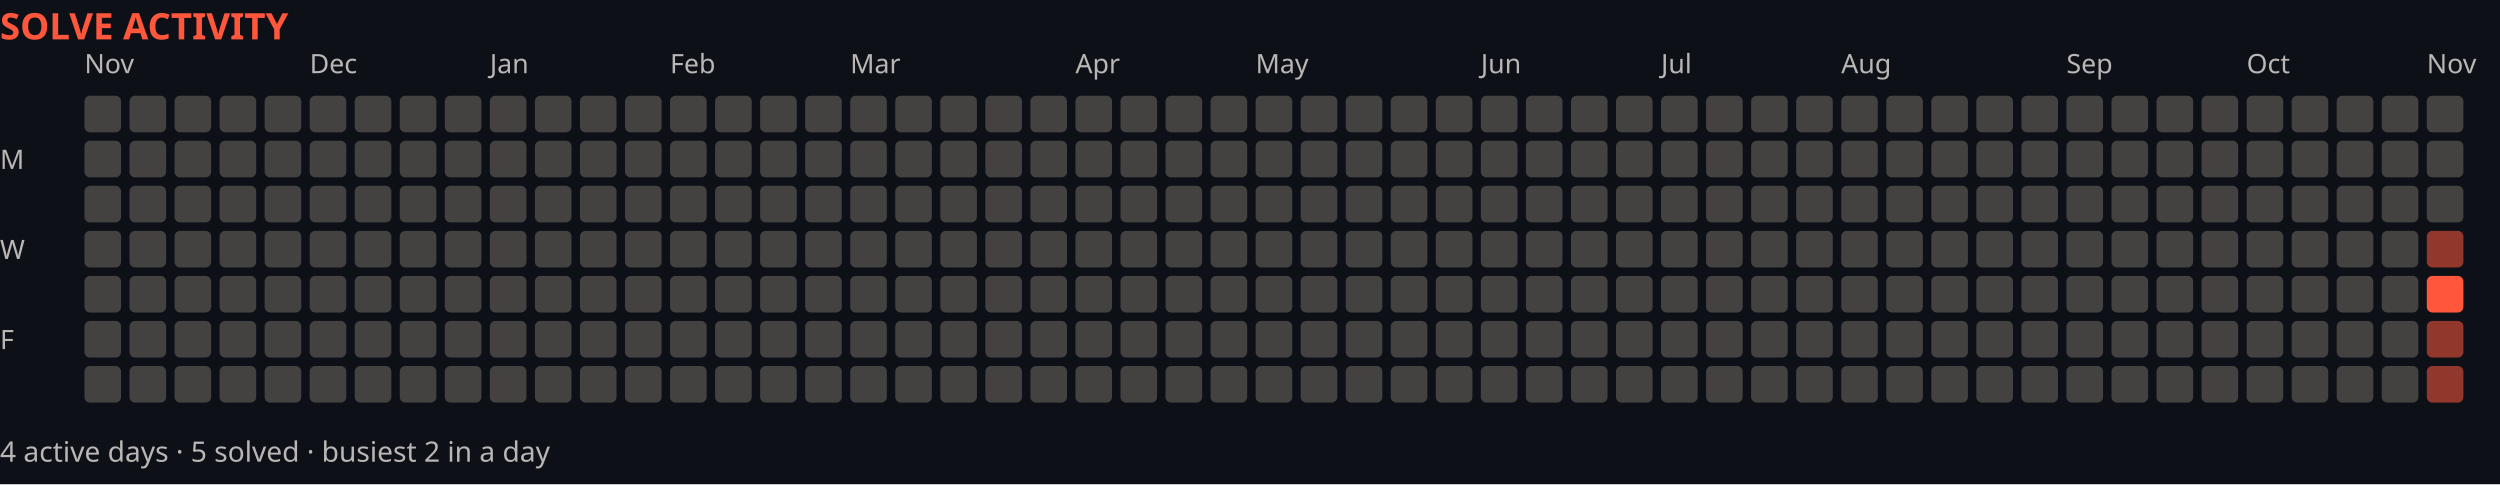
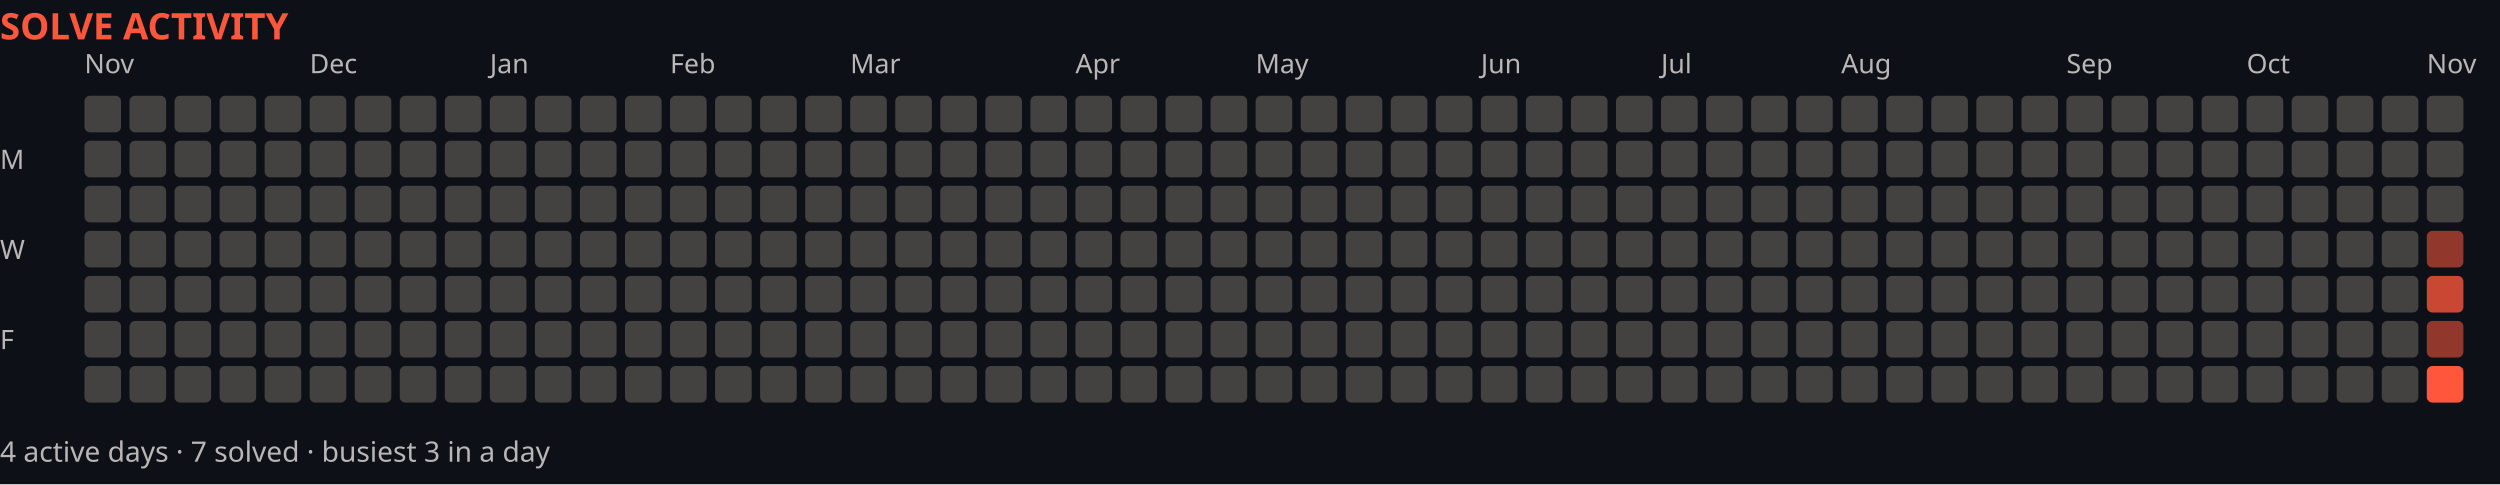
<svg xmlns="http://www.w3.org/2000/svg" width="888" height="172" viewBox="0 0 888 172" role="img" aria-label="Solve activity over the last year">
  <rect width="888" height="172" fill="#0d1117" />
  <text x="0" y="14" font-family="system-ui,sans-serif" font-size="13" font-weight="700" fill="#ff563c">SOLVE ACTIVITY</text>
  <text x="30" y="26" font-family="system-ui,sans-serif" font-size="9.5" fill="#bab6b6">Nov</text>
  <text x="110" y="26" font-family="system-ui,sans-serif" font-size="9.5" fill="#bab6b6">Dec</text>
  <text x="174" y="26" font-family="system-ui,sans-serif" font-size="9.5" fill="#bab6b6">Jan</text>
  <text x="238" y="26" font-family="system-ui,sans-serif" font-size="9.5" fill="#bab6b6">Feb</text>
  <text x="302" y="26" font-family="system-ui,sans-serif" font-size="9.5" fill="#bab6b6">Mar</text>
  <text x="382" y="26" font-family="system-ui,sans-serif" font-size="9.5" fill="#bab6b6">Apr</text>
  <text x="446" y="26" font-family="system-ui,sans-serif" font-size="9.5" fill="#bab6b6">May</text>
  <text x="526" y="26" font-family="system-ui,sans-serif" font-size="9.5" fill="#bab6b6">Jun</text>
  <text x="590" y="26" font-family="system-ui,sans-serif" font-size="9.5" fill="#bab6b6">Jul</text>
  <text x="654" y="26" font-family="system-ui,sans-serif" font-size="9.5" fill="#bab6b6">Aug</text>
  <text x="734" y="26" font-family="system-ui,sans-serif" font-size="9.5" fill="#bab6b6">Sep</text>
  <text x="798" y="26" font-family="system-ui,sans-serif" font-size="9.5" fill="#bab6b6">Oct</text>
  <text x="862" y="26" font-family="system-ui,sans-serif" font-size="9.5" fill="#bab6b6">Nov</text>
  <text x="0" y="60" font-family="system-ui,sans-serif" font-size="9.5" fill="#bab6b6">M</text>
  <text x="0" y="92" font-family="system-ui,sans-serif" font-size="9.5" fill="#bab6b6">W</text>
  <text x="0" y="124" font-family="system-ui,sans-serif" font-size="9.5" fill="#bab6b6">F</text>
  <rect x="30" y="34" width="13" height="13" fill="#444141" rx="2" />
  <rect x="30" y="50" width="13" height="13" fill="#444141" rx="2" />
  <rect x="30" y="66" width="13" height="13" fill="#444141" rx="2" />
  <rect x="30" y="82" width="13" height="13" fill="#444141" rx="2" />
  <rect x="30" y="98" width="13" height="13" fill="#444141" rx="2" />
  <rect x="30" y="114" width="13" height="13" fill="#444141" rx="2" />
  <rect x="30" y="130" width="13" height="13" fill="#444141" rx="2" />
  <rect x="46" y="34" width="13" height="13" fill="#444141" rx="2" />
  <rect x="46" y="50" width="13" height="13" fill="#444141" rx="2" />
  <rect x="46" y="66" width="13" height="13" fill="#444141" rx="2" />
  <rect x="46" y="82" width="13" height="13" fill="#444141" rx="2" />
  <rect x="46" y="98" width="13" height="13" fill="#444141" rx="2" />
  <rect x="46" y="114" width="13" height="13" fill="#444141" rx="2" />
  <rect x="46" y="130" width="13" height="13" fill="#444141" rx="2" />
  <rect x="62" y="34" width="13" height="13" fill="#444141" rx="2" />
  <rect x="62" y="50" width="13" height="13" fill="#444141" rx="2" />
  <rect x="62" y="66" width="13" height="13" fill="#444141" rx="2" />
  <rect x="62" y="82" width="13" height="13" fill="#444141" rx="2" />
  <rect x="62" y="98" width="13" height="13" fill="#444141" rx="2" />
  <rect x="62" y="114" width="13" height="13" fill="#444141" rx="2" />
  <rect x="62" y="130" width="13" height="13" fill="#444141" rx="2" />
  <rect x="78" y="34" width="13" height="13" fill="#444141" rx="2" />
  <rect x="78" y="50" width="13" height="13" fill="#444141" rx="2" />
  <rect x="78" y="66" width="13" height="13" fill="#444141" rx="2" />
  <rect x="78" y="82" width="13" height="13" fill="#444141" rx="2" />
  <rect x="78" y="98" width="13" height="13" fill="#444141" rx="2" />
  <rect x="78" y="114" width="13" height="13" fill="#444141" rx="2" />
  <rect x="78" y="130" width="13" height="13" fill="#444141" rx="2" />
  <rect x="94" y="34" width="13" height="13" fill="#444141" rx="2" />
  <rect x="94" y="50" width="13" height="13" fill="#444141" rx="2" />
  <rect x="94" y="66" width="13" height="13" fill="#444141" rx="2" />
  <rect x="94" y="82" width="13" height="13" fill="#444141" rx="2" />
  <rect x="94" y="98" width="13" height="13" fill="#444141" rx="2" />
  <rect x="94" y="114" width="13" height="13" fill="#444141" rx="2" />
  <rect x="94" y="130" width="13" height="13" fill="#444141" rx="2" />
  <rect x="110" y="34" width="13" height="13" fill="#444141" rx="2" />
  <rect x="110" y="50" width="13" height="13" fill="#444141" rx="2" />
  <rect x="110" y="66" width="13" height="13" fill="#444141" rx="2" />
  <rect x="110" y="82" width="13" height="13" fill="#444141" rx="2" />
  <rect x="110" y="98" width="13" height="13" fill="#444141" rx="2" />
  <rect x="110" y="114" width="13" height="13" fill="#444141" rx="2" />
  <rect x="110" y="130" width="13" height="13" fill="#444141" rx="2" />
  <rect x="126" y="34" width="13" height="13" fill="#444141" rx="2" />
  <rect x="126" y="50" width="13" height="13" fill="#444141" rx="2" />
  <rect x="126" y="66" width="13" height="13" fill="#444141" rx="2" />
  <rect x="126" y="82" width="13" height="13" fill="#444141" rx="2" />
  <rect x="126" y="98" width="13" height="13" fill="#444141" rx="2" />
  <rect x="126" y="114" width="13" height="13" fill="#444141" rx="2" />
  <rect x="126" y="130" width="13" height="13" fill="#444141" rx="2" />
  <rect x="142" y="34" width="13" height="13" fill="#444141" rx="2" />
  <rect x="142" y="50" width="13" height="13" fill="#444141" rx="2" />
  <rect x="142" y="66" width="13" height="13" fill="#444141" rx="2" />
  <rect x="142" y="82" width="13" height="13" fill="#444141" rx="2" />
  <rect x="142" y="98" width="13" height="13" fill="#444141" rx="2" />
  <rect x="142" y="114" width="13" height="13" fill="#444141" rx="2" />
  <rect x="142" y="130" width="13" height="13" fill="#444141" rx="2" />
  <rect x="158" y="34" width="13" height="13" fill="#444141" rx="2" />
  <rect x="158" y="50" width="13" height="13" fill="#444141" rx="2" />
  <rect x="158" y="66" width="13" height="13" fill="#444141" rx="2" />
  <rect x="158" y="82" width="13" height="13" fill="#444141" rx="2" />
  <rect x="158" y="98" width="13" height="13" fill="#444141" rx="2" />
  <rect x="158" y="114" width="13" height="13" fill="#444141" rx="2" />
  <rect x="158" y="130" width="13" height="13" fill="#444141" rx="2" />
  <rect x="174" y="34" width="13" height="13" fill="#444141" rx="2" />
  <rect x="174" y="50" width="13" height="13" fill="#444141" rx="2" />
  <rect x="174" y="66" width="13" height="13" fill="#444141" rx="2" />
  <rect x="174" y="82" width="13" height="13" fill="#444141" rx="2" />
  <rect x="174" y="98" width="13" height="13" fill="#444141" rx="2" />
  <rect x="174" y="114" width="13" height="13" fill="#444141" rx="2" />
  <rect x="174" y="130" width="13" height="13" fill="#444141" rx="2" />
  <rect x="190" y="34" width="13" height="13" fill="#444141" rx="2" />
  <rect x="190" y="50" width="13" height="13" fill="#444141" rx="2" />
  <rect x="190" y="66" width="13" height="13" fill="#444141" rx="2" />
  <rect x="190" y="82" width="13" height="13" fill="#444141" rx="2" />
  <rect x="190" y="98" width="13" height="13" fill="#444141" rx="2" />
  <rect x="190" y="114" width="13" height="13" fill="#444141" rx="2" />
  <rect x="190" y="130" width="13" height="13" fill="#444141" rx="2" />
  <rect x="206" y="34" width="13" height="13" fill="#444141" rx="2" />
  <rect x="206" y="50" width="13" height="13" fill="#444141" rx="2" />
  <rect x="206" y="66" width="13" height="13" fill="#444141" rx="2" />
  <rect x="206" y="82" width="13" height="13" fill="#444141" rx="2" />
  <rect x="206" y="98" width="13" height="13" fill="#444141" rx="2" />
  <rect x="206" y="114" width="13" height="13" fill="#444141" rx="2" />
  <rect x="206" y="130" width="13" height="13" fill="#444141" rx="2" />
  <rect x="222" y="34" width="13" height="13" fill="#444141" rx="2" />
  <rect x="222" y="50" width="13" height="13" fill="#444141" rx="2" />
  <rect x="222" y="66" width="13" height="13" fill="#444141" rx="2" />
  <rect x="222" y="82" width="13" height="13" fill="#444141" rx="2" />
  <rect x="222" y="98" width="13" height="13" fill="#444141" rx="2" />
  <rect x="222" y="114" width="13" height="13" fill="#444141" rx="2" />
  <rect x="222" y="130" width="13" height="13" fill="#444141" rx="2" />
  <rect x="238" y="34" width="13" height="13" fill="#444141" rx="2" />
  <rect x="238" y="50" width="13" height="13" fill="#444141" rx="2" />
  <rect x="238" y="66" width="13" height="13" fill="#444141" rx="2" />
  <rect x="238" y="82" width="13" height="13" fill="#444141" rx="2" />
  <rect x="238" y="98" width="13" height="13" fill="#444141" rx="2" />
  <rect x="238" y="114" width="13" height="13" fill="#444141" rx="2" />
  <rect x="238" y="130" width="13" height="13" fill="#444141" rx="2" />
  <rect x="254" y="34" width="13" height="13" fill="#444141" rx="2" />
  <rect x="254" y="50" width="13" height="13" fill="#444141" rx="2" />
  <rect x="254" y="66" width="13" height="13" fill="#444141" rx="2" />
  <rect x="254" y="82" width="13" height="13" fill="#444141" rx="2" />
  <rect x="254" y="98" width="13" height="13" fill="#444141" rx="2" />
  <rect x="254" y="114" width="13" height="13" fill="#444141" rx="2" />
  <rect x="254" y="130" width="13" height="13" fill="#444141" rx="2" />
  <rect x="270" y="34" width="13" height="13" fill="#444141" rx="2" />
  <rect x="270" y="50" width="13" height="13" fill="#444141" rx="2" />
  <rect x="270" y="66" width="13" height="13" fill="#444141" rx="2" />
  <rect x="270" y="82" width="13" height="13" fill="#444141" rx="2" />
  <rect x="270" y="98" width="13" height="13" fill="#444141" rx="2" />
  <rect x="270" y="114" width="13" height="13" fill="#444141" rx="2" />
  <rect x="270" y="130" width="13" height="13" fill="#444141" rx="2" />
  <rect x="286" y="34" width="13" height="13" fill="#444141" rx="2" />
  <rect x="286" y="50" width="13" height="13" fill="#444141" rx="2" />
  <rect x="286" y="66" width="13" height="13" fill="#444141" rx="2" />
  <rect x="286" y="82" width="13" height="13" fill="#444141" rx="2" />
  <rect x="286" y="98" width="13" height="13" fill="#444141" rx="2" />
  <rect x="286" y="114" width="13" height="13" fill="#444141" rx="2" />
  <rect x="286" y="130" width="13" height="13" fill="#444141" rx="2" />
  <rect x="302" y="34" width="13" height="13" fill="#444141" rx="2" />
  <rect x="302" y="50" width="13" height="13" fill="#444141" rx="2" />
  <rect x="302" y="66" width="13" height="13" fill="#444141" rx="2" />
  <rect x="302" y="82" width="13" height="13" fill="#444141" rx="2" />
  <rect x="302" y="98" width="13" height="13" fill="#444141" rx="2" />
  <rect x="302" y="114" width="13" height="13" fill="#444141" rx="2" />
  <rect x="302" y="130" width="13" height="13" fill="#444141" rx="2" />
  <rect x="318" y="34" width="13" height="13" fill="#444141" rx="2" />
  <rect x="318" y="50" width="13" height="13" fill="#444141" rx="2" />
  <rect x="318" y="66" width="13" height="13" fill="#444141" rx="2" />
  <rect x="318" y="82" width="13" height="13" fill="#444141" rx="2" />
  <rect x="318" y="98" width="13" height="13" fill="#444141" rx="2" />
  <rect x="318" y="114" width="13" height="13" fill="#444141" rx="2" />
  <rect x="318" y="130" width="13" height="13" fill="#444141" rx="2" />
  <rect x="334" y="34" width="13" height="13" fill="#444141" rx="2" />
  <rect x="334" y="50" width="13" height="13" fill="#444141" rx="2" />
  <rect x="334" y="66" width="13" height="13" fill="#444141" rx="2" />
  <rect x="334" y="82" width="13" height="13" fill="#444141" rx="2" />
  <rect x="334" y="98" width="13" height="13" fill="#444141" rx="2" />
  <rect x="334" y="114" width="13" height="13" fill="#444141" rx="2" />
  <rect x="334" y="130" width="13" height="13" fill="#444141" rx="2" />
  <rect x="350" y="34" width="13" height="13" fill="#444141" rx="2" />
  <rect x="350" y="50" width="13" height="13" fill="#444141" rx="2" />
  <rect x="350" y="66" width="13" height="13" fill="#444141" rx="2" />
  <rect x="350" y="82" width="13" height="13" fill="#444141" rx="2" />
  <rect x="350" y="98" width="13" height="13" fill="#444141" rx="2" />
  <rect x="350" y="114" width="13" height="13" fill="#444141" rx="2" />
  <rect x="350" y="130" width="13" height="13" fill="#444141" rx="2" />
  <rect x="366" y="34" width="13" height="13" fill="#444141" rx="2" />
  <rect x="366" y="50" width="13" height="13" fill="#444141" rx="2" />
  <rect x="366" y="66" width="13" height="13" fill="#444141" rx="2" />
  <rect x="366" y="82" width="13" height="13" fill="#444141" rx="2" />
  <rect x="366" y="98" width="13" height="13" fill="#444141" rx="2" />
  <rect x="366" y="114" width="13" height="13" fill="#444141" rx="2" />
  <rect x="366" y="130" width="13" height="13" fill="#444141" rx="2" />
  <rect x="382" y="34" width="13" height="13" fill="#444141" rx="2" />
  <rect x="382" y="50" width="13" height="13" fill="#444141" rx="2" />
  <rect x="382" y="66" width="13" height="13" fill="#444141" rx="2" />
  <rect x="382" y="82" width="13" height="13" fill="#444141" rx="2" />
  <rect x="382" y="98" width="13" height="13" fill="#444141" rx="2" />
  <rect x="382" y="114" width="13" height="13" fill="#444141" rx="2" />
  <rect x="382" y="130" width="13" height="13" fill="#444141" rx="2" />
  <rect x="398" y="34" width="13" height="13" fill="#444141" rx="2" />
  <rect x="398" y="50" width="13" height="13" fill="#444141" rx="2" />
  <rect x="398" y="66" width="13" height="13" fill="#444141" rx="2" />
  <rect x="398" y="82" width="13" height="13" fill="#444141" rx="2" />
  <rect x="398" y="98" width="13" height="13" fill="#444141" rx="2" />
  <rect x="398" y="114" width="13" height="13" fill="#444141" rx="2" />
  <rect x="398" y="130" width="13" height="13" fill="#444141" rx="2" />
  <rect x="414" y="34" width="13" height="13" fill="#444141" rx="2" />
  <rect x="414" y="50" width="13" height="13" fill="#444141" rx="2" />
  <rect x="414" y="66" width="13" height="13" fill="#444141" rx="2" />
  <rect x="414" y="82" width="13" height="13" fill="#444141" rx="2" />
  <rect x="414" y="98" width="13" height="13" fill="#444141" rx="2" />
  <rect x="414" y="114" width="13" height="13" fill="#444141" rx="2" />
  <rect x="414" y="130" width="13" height="13" fill="#444141" rx="2" />
  <rect x="430" y="34" width="13" height="13" fill="#444141" rx="2" />
  <rect x="430" y="50" width="13" height="13" fill="#444141" rx="2" />
  <rect x="430" y="66" width="13" height="13" fill="#444141" rx="2" />
  <rect x="430" y="82" width="13" height="13" fill="#444141" rx="2" />
  <rect x="430" y="98" width="13" height="13" fill="#444141" rx="2" />
  <rect x="430" y="114" width="13" height="13" fill="#444141" rx="2" />
  <rect x="430" y="130" width="13" height="13" fill="#444141" rx="2" />
  <rect x="446" y="34" width="13" height="13" fill="#444141" rx="2" />
  <rect x="446" y="50" width="13" height="13" fill="#444141" rx="2" />
  <rect x="446" y="66" width="13" height="13" fill="#444141" rx="2" />
  <rect x="446" y="82" width="13" height="13" fill="#444141" rx="2" />
  <rect x="446" y="98" width="13" height="13" fill="#444141" rx="2" />
  <rect x="446" y="114" width="13" height="13" fill="#444141" rx="2" />
  <rect x="446" y="130" width="13" height="13" fill="#444141" rx="2" />
  <rect x="462" y="34" width="13" height="13" fill="#444141" rx="2" />
  <rect x="462" y="50" width="13" height="13" fill="#444141" rx="2" />
  <rect x="462" y="66" width="13" height="13" fill="#444141" rx="2" />
  <rect x="462" y="82" width="13" height="13" fill="#444141" rx="2" />
  <rect x="462" y="98" width="13" height="13" fill="#444141" rx="2" />
  <rect x="462" y="114" width="13" height="13" fill="#444141" rx="2" />
  <rect x="462" y="130" width="13" height="13" fill="#444141" rx="2" />
  <rect x="478" y="34" width="13" height="13" fill="#444141" rx="2" />
  <rect x="478" y="50" width="13" height="13" fill="#444141" rx="2" />
  <rect x="478" y="66" width="13" height="13" fill="#444141" rx="2" />
  <rect x="478" y="82" width="13" height="13" fill="#444141" rx="2" />
  <rect x="478" y="98" width="13" height="13" fill="#444141" rx="2" />
  <rect x="478" y="114" width="13" height="13" fill="#444141" rx="2" />
  <rect x="478" y="130" width="13" height="13" fill="#444141" rx="2" />
  <rect x="494" y="34" width="13" height="13" fill="#444141" rx="2" />
  <rect x="494" y="50" width="13" height="13" fill="#444141" rx="2" />
  <rect x="494" y="66" width="13" height="13" fill="#444141" rx="2" />
  <rect x="494" y="82" width="13" height="13" fill="#444141" rx="2" />
  <rect x="494" y="98" width="13" height="13" fill="#444141" rx="2" />
  <rect x="494" y="114" width="13" height="13" fill="#444141" rx="2" />
  <rect x="494" y="130" width="13" height="13" fill="#444141" rx="2" />
  <rect x="510" y="34" width="13" height="13" fill="#444141" rx="2" />
  <rect x="510" y="50" width="13" height="13" fill="#444141" rx="2" />
  <rect x="510" y="66" width="13" height="13" fill="#444141" rx="2" />
  <rect x="510" y="82" width="13" height="13" fill="#444141" rx="2" />
  <rect x="510" y="98" width="13" height="13" fill="#444141" rx="2" />
  <rect x="510" y="114" width="13" height="13" fill="#444141" rx="2" />
  <rect x="510" y="130" width="13" height="13" fill="#444141" rx="2" />
  <rect x="526" y="34" width="13" height="13" fill="#444141" rx="2" />
  <rect x="526" y="50" width="13" height="13" fill="#444141" rx="2" />
  <rect x="526" y="66" width="13" height="13" fill="#444141" rx="2" />
  <rect x="526" y="82" width="13" height="13" fill="#444141" rx="2" />
  <rect x="526" y="98" width="13" height="13" fill="#444141" rx="2" />
  <rect x="526" y="114" width="13" height="13" fill="#444141" rx="2" />
  <rect x="526" y="130" width="13" height="13" fill="#444141" rx="2" />
  <rect x="542" y="34" width="13" height="13" fill="#444141" rx="2" />
  <rect x="542" y="50" width="13" height="13" fill="#444141" rx="2" />
  <rect x="542" y="66" width="13" height="13" fill="#444141" rx="2" />
  <rect x="542" y="82" width="13" height="13" fill="#444141" rx="2" />
  <rect x="542" y="98" width="13" height="13" fill="#444141" rx="2" />
  <rect x="542" y="114" width="13" height="13" fill="#444141" rx="2" />
  <rect x="542" y="130" width="13" height="13" fill="#444141" rx="2" />
  <rect x="558" y="34" width="13" height="13" fill="#444141" rx="2" />
  <rect x="558" y="50" width="13" height="13" fill="#444141" rx="2" />
  <rect x="558" y="66" width="13" height="13" fill="#444141" rx="2" />
  <rect x="558" y="82" width="13" height="13" fill="#444141" rx="2" />
  <rect x="558" y="98" width="13" height="13" fill="#444141" rx="2" />
  <rect x="558" y="114" width="13" height="13" fill="#444141" rx="2" />
  <rect x="558" y="130" width="13" height="13" fill="#444141" rx="2" />
  <rect x="574" y="34" width="13" height="13" fill="#444141" rx="2" />
  <rect x="574" y="50" width="13" height="13" fill="#444141" rx="2" />
  <rect x="574" y="66" width="13" height="13" fill="#444141" rx="2" />
  <rect x="574" y="82" width="13" height="13" fill="#444141" rx="2" />
  <rect x="574" y="98" width="13" height="13" fill="#444141" rx="2" />
  <rect x="574" y="114" width="13" height="13" fill="#444141" rx="2" />
  <rect x="574" y="130" width="13" height="13" fill="#444141" rx="2" />
  <rect x="590" y="34" width="13" height="13" fill="#444141" rx="2" />
  <rect x="590" y="50" width="13" height="13" fill="#444141" rx="2" />
  <rect x="590" y="66" width="13" height="13" fill="#444141" rx="2" />
  <rect x="590" y="82" width="13" height="13" fill="#444141" rx="2" />
  <rect x="590" y="98" width="13" height="13" fill="#444141" rx="2" />
  <rect x="590" y="114" width="13" height="13" fill="#444141" rx="2" />
  <rect x="590" y="130" width="13" height="13" fill="#444141" rx="2" />
  <rect x="606" y="34" width="13" height="13" fill="#444141" rx="2" />
  <rect x="606" y="50" width="13" height="13" fill="#444141" rx="2" />
  <rect x="606" y="66" width="13" height="13" fill="#444141" rx="2" />
  <rect x="606" y="82" width="13" height="13" fill="#444141" rx="2" />
  <rect x="606" y="98" width="13" height="13" fill="#444141" rx="2" />
  <rect x="606" y="114" width="13" height="13" fill="#444141" rx="2" />
  <rect x="606" y="130" width="13" height="13" fill="#444141" rx="2" />
  <rect x="622" y="34" width="13" height="13" fill="#444141" rx="2" />
  <rect x="622" y="50" width="13" height="13" fill="#444141" rx="2" />
  <rect x="622" y="66" width="13" height="13" fill="#444141" rx="2" />
  <rect x="622" y="82" width="13" height="13" fill="#444141" rx="2" />
  <rect x="622" y="98" width="13" height="13" fill="#444141" rx="2" />
  <rect x="622" y="114" width="13" height="13" fill="#444141" rx="2" />
  <rect x="622" y="130" width="13" height="13" fill="#444141" rx="2" />
  <rect x="638" y="34" width="13" height="13" fill="#444141" rx="2" />
  <rect x="638" y="50" width="13" height="13" fill="#444141" rx="2" />
  <rect x="638" y="66" width="13" height="13" fill="#444141" rx="2" />
  <rect x="638" y="82" width="13" height="13" fill="#444141" rx="2" />
  <rect x="638" y="98" width="13" height="13" fill="#444141" rx="2" />
  <rect x="638" y="114" width="13" height="13" fill="#444141" rx="2" />
  <rect x="638" y="130" width="13" height="13" fill="#444141" rx="2" />
  <rect x="654" y="34" width="13" height="13" fill="#444141" rx="2" />
  <rect x="654" y="50" width="13" height="13" fill="#444141" rx="2" />
  <rect x="654" y="66" width="13" height="13" fill="#444141" rx="2" />
  <rect x="654" y="82" width="13" height="13" fill="#444141" rx="2" />
  <rect x="654" y="98" width="13" height="13" fill="#444141" rx="2" />
  <rect x="654" y="114" width="13" height="13" fill="#444141" rx="2" />
  <rect x="654" y="130" width="13" height="13" fill="#444141" rx="2" />
  <rect x="670" y="34" width="13" height="13" fill="#444141" rx="2" />
  <rect x="670" y="50" width="13" height="13" fill="#444141" rx="2" />
  <rect x="670" y="66" width="13" height="13" fill="#444141" rx="2" />
  <rect x="670" y="82" width="13" height="13" fill="#444141" rx="2" />
  <rect x="670" y="98" width="13" height="13" fill="#444141" rx="2" />
  <rect x="670" y="114" width="13" height="13" fill="#444141" rx="2" />
  <rect x="670" y="130" width="13" height="13" fill="#444141" rx="2" />
  <rect x="686" y="34" width="13" height="13" fill="#444141" rx="2" />
  <rect x="686" y="50" width="13" height="13" fill="#444141" rx="2" />
  <rect x="686" y="66" width="13" height="13" fill="#444141" rx="2" />
  <rect x="686" y="82" width="13" height="13" fill="#444141" rx="2" />
  <rect x="686" y="98" width="13" height="13" fill="#444141" rx="2" />
  <rect x="686" y="114" width="13" height="13" fill="#444141" rx="2" />
  <rect x="686" y="130" width="13" height="13" fill="#444141" rx="2" />
  <rect x="702" y="34" width="13" height="13" fill="#444141" rx="2" />
  <rect x="702" y="50" width="13" height="13" fill="#444141" rx="2" />
  <rect x="702" y="66" width="13" height="13" fill="#444141" rx="2" />
  <rect x="702" y="82" width="13" height="13" fill="#444141" rx="2" />
  <rect x="702" y="98" width="13" height="13" fill="#444141" rx="2" />
  <rect x="702" y="114" width="13" height="13" fill="#444141" rx="2" />
  <rect x="702" y="130" width="13" height="13" fill="#444141" rx="2" />
  <rect x="718" y="34" width="13" height="13" fill="#444141" rx="2" />
  <rect x="718" y="50" width="13" height="13" fill="#444141" rx="2" />
  <rect x="718" y="66" width="13" height="13" fill="#444141" rx="2" />
  <rect x="718" y="82" width="13" height="13" fill="#444141" rx="2" />
  <rect x="718" y="98" width="13" height="13" fill="#444141" rx="2" />
  <rect x="718" y="114" width="13" height="13" fill="#444141" rx="2" />
  <rect x="718" y="130" width="13" height="13" fill="#444141" rx="2" />
  <rect x="734" y="34" width="13" height="13" fill="#444141" rx="2" />
  <rect x="734" y="50" width="13" height="13" fill="#444141" rx="2" />
  <rect x="734" y="66" width="13" height="13" fill="#444141" rx="2" />
  <rect x="734" y="82" width="13" height="13" fill="#444141" rx="2" />
  <rect x="734" y="98" width="13" height="13" fill="#444141" rx="2" />
  <rect x="734" y="114" width="13" height="13" fill="#444141" rx="2" />
  <rect x="734" y="130" width="13" height="13" fill="#444141" rx="2" />
  <rect x="750" y="34" width="13" height="13" fill="#444141" rx="2" />
  <rect x="750" y="50" width="13" height="13" fill="#444141" rx="2" />
  <rect x="750" y="66" width="13" height="13" fill="#444141" rx="2" />
  <rect x="750" y="82" width="13" height="13" fill="#444141" rx="2" />
  <rect x="750" y="98" width="13" height="13" fill="#444141" rx="2" />
  <rect x="750" y="114" width="13" height="13" fill="#444141" rx="2" />
  <rect x="750" y="130" width="13" height="13" fill="#444141" rx="2" />
  <rect x="766" y="34" width="13" height="13" fill="#444141" rx="2" />
  <rect x="766" y="50" width="13" height="13" fill="#444141" rx="2" />
  <rect x="766" y="66" width="13" height="13" fill="#444141" rx="2" />
  <rect x="766" y="82" width="13" height="13" fill="#444141" rx="2" />
  <rect x="766" y="98" width="13" height="13" fill="#444141" rx="2" />
  <rect x="766" y="114" width="13" height="13" fill="#444141" rx="2" />
  <rect x="766" y="130" width="13" height="13" fill="#444141" rx="2" />
  <rect x="782" y="34" width="13" height="13" fill="#444141" rx="2" />
  <rect x="782" y="50" width="13" height="13" fill="#444141" rx="2" />
  <rect x="782" y="66" width="13" height="13" fill="#444141" rx="2" />
  <rect x="782" y="82" width="13" height="13" fill="#444141" rx="2" />
  <rect x="782" y="98" width="13" height="13" fill="#444141" rx="2" />
  <rect x="782" y="114" width="13" height="13" fill="#444141" rx="2" />
  <rect x="782" y="130" width="13" height="13" fill="#444141" rx="2" />
  <rect x="798" y="34" width="13" height="13" fill="#444141" rx="2" />
  <rect x="798" y="50" width="13" height="13" fill="#444141" rx="2" />
  <rect x="798" y="66" width="13" height="13" fill="#444141" rx="2" />
  <rect x="798" y="82" width="13" height="13" fill="#444141" rx="2" />
  <rect x="798" y="98" width="13" height="13" fill="#444141" rx="2" />
  <rect x="798" y="114" width="13" height="13" fill="#444141" rx="2" />
  <rect x="798" y="130" width="13" height="13" fill="#444141" rx="2" />
  <rect x="814" y="34" width="13" height="13" fill="#444141" rx="2" />
  <rect x="814" y="50" width="13" height="13" fill="#444141" rx="2" />
  <rect x="814" y="66" width="13" height="13" fill="#444141" rx="2" />
  <rect x="814" y="82" width="13" height="13" fill="#444141" rx="2" />
  <rect x="814" y="98" width="13" height="13" fill="#444141" rx="2" />
  <rect x="814" y="114" width="13" height="13" fill="#444141" rx="2" />
  <rect x="814" y="130" width="13" height="13" fill="#444141" rx="2" />
  <rect x="830" y="34" width="13" height="13" fill="#444141" rx="2" />
  <rect x="830" y="50" width="13" height="13" fill="#444141" rx="2" />
  <rect x="830" y="66" width="13" height="13" fill="#444141" rx="2" />
  <rect x="830" y="82" width="13" height="13" fill="#444141" rx="2" />
  <rect x="830" y="98" width="13" height="13" fill="#444141" rx="2" />
  <rect x="830" y="114" width="13" height="13" fill="#444141" rx="2" />
  <rect x="830" y="130" width="13" height="13" fill="#444141" rx="2" />
  <rect x="846" y="34" width="13" height="13" fill="#444141" rx="2" />
  <rect x="846" y="50" width="13" height="13" fill="#444141" rx="2" />
  <rect x="846" y="66" width="13" height="13" fill="#444141" rx="2" />
  <rect x="846" y="82" width="13" height="13" fill="#444141" rx="2" />
  <rect x="846" y="98" width="13" height="13" fill="#444141" rx="2" />
  <rect x="846" y="114" width="13" height="13" fill="#444141" rx="2" />
  <rect x="846" y="130" width="13" height="13" fill="#444141" rx="2" />
  <rect x="862" y="34" width="13" height="13" fill="#444141" rx="2" />
  <rect x="862" y="50" width="13" height="13" fill="#444141" rx="2" />
  <rect x="862" y="66" width="13" height="13" fill="#444141" rx="2" />
  <rect x="862" y="82" width="13" height="13" fill="#ff563c8c" rx="2" />
-   <rect x="862" y="98" width="13" height="13" fill="#ff563c" rx="2" />
+   <rect x="862" y="98" width="13" height="13" fill="#ff563cc7" rx="2" />
  <rect x="862" y="114" width="13" height="13" fill="#ff563c8c" rx="2" />
-   <rect x="862" y="130" width="13" height="13" fill="#ff563c8c" rx="2" />
-   <text x="0" y="164" font-family="system-ui,sans-serif" font-size="10" fill="#bab6b6">4 active days · 5 solved · busiest 2 in a day</text>
+   <rect x="862" y="130" width="13" height="13" fill="#ff563c" rx="2" />
+   <text x="0" y="164" font-family="system-ui,sans-serif" font-size="10" fill="#bab6b6">4 active days · 7 solved · busiest 3 in a day</text>
</svg>
